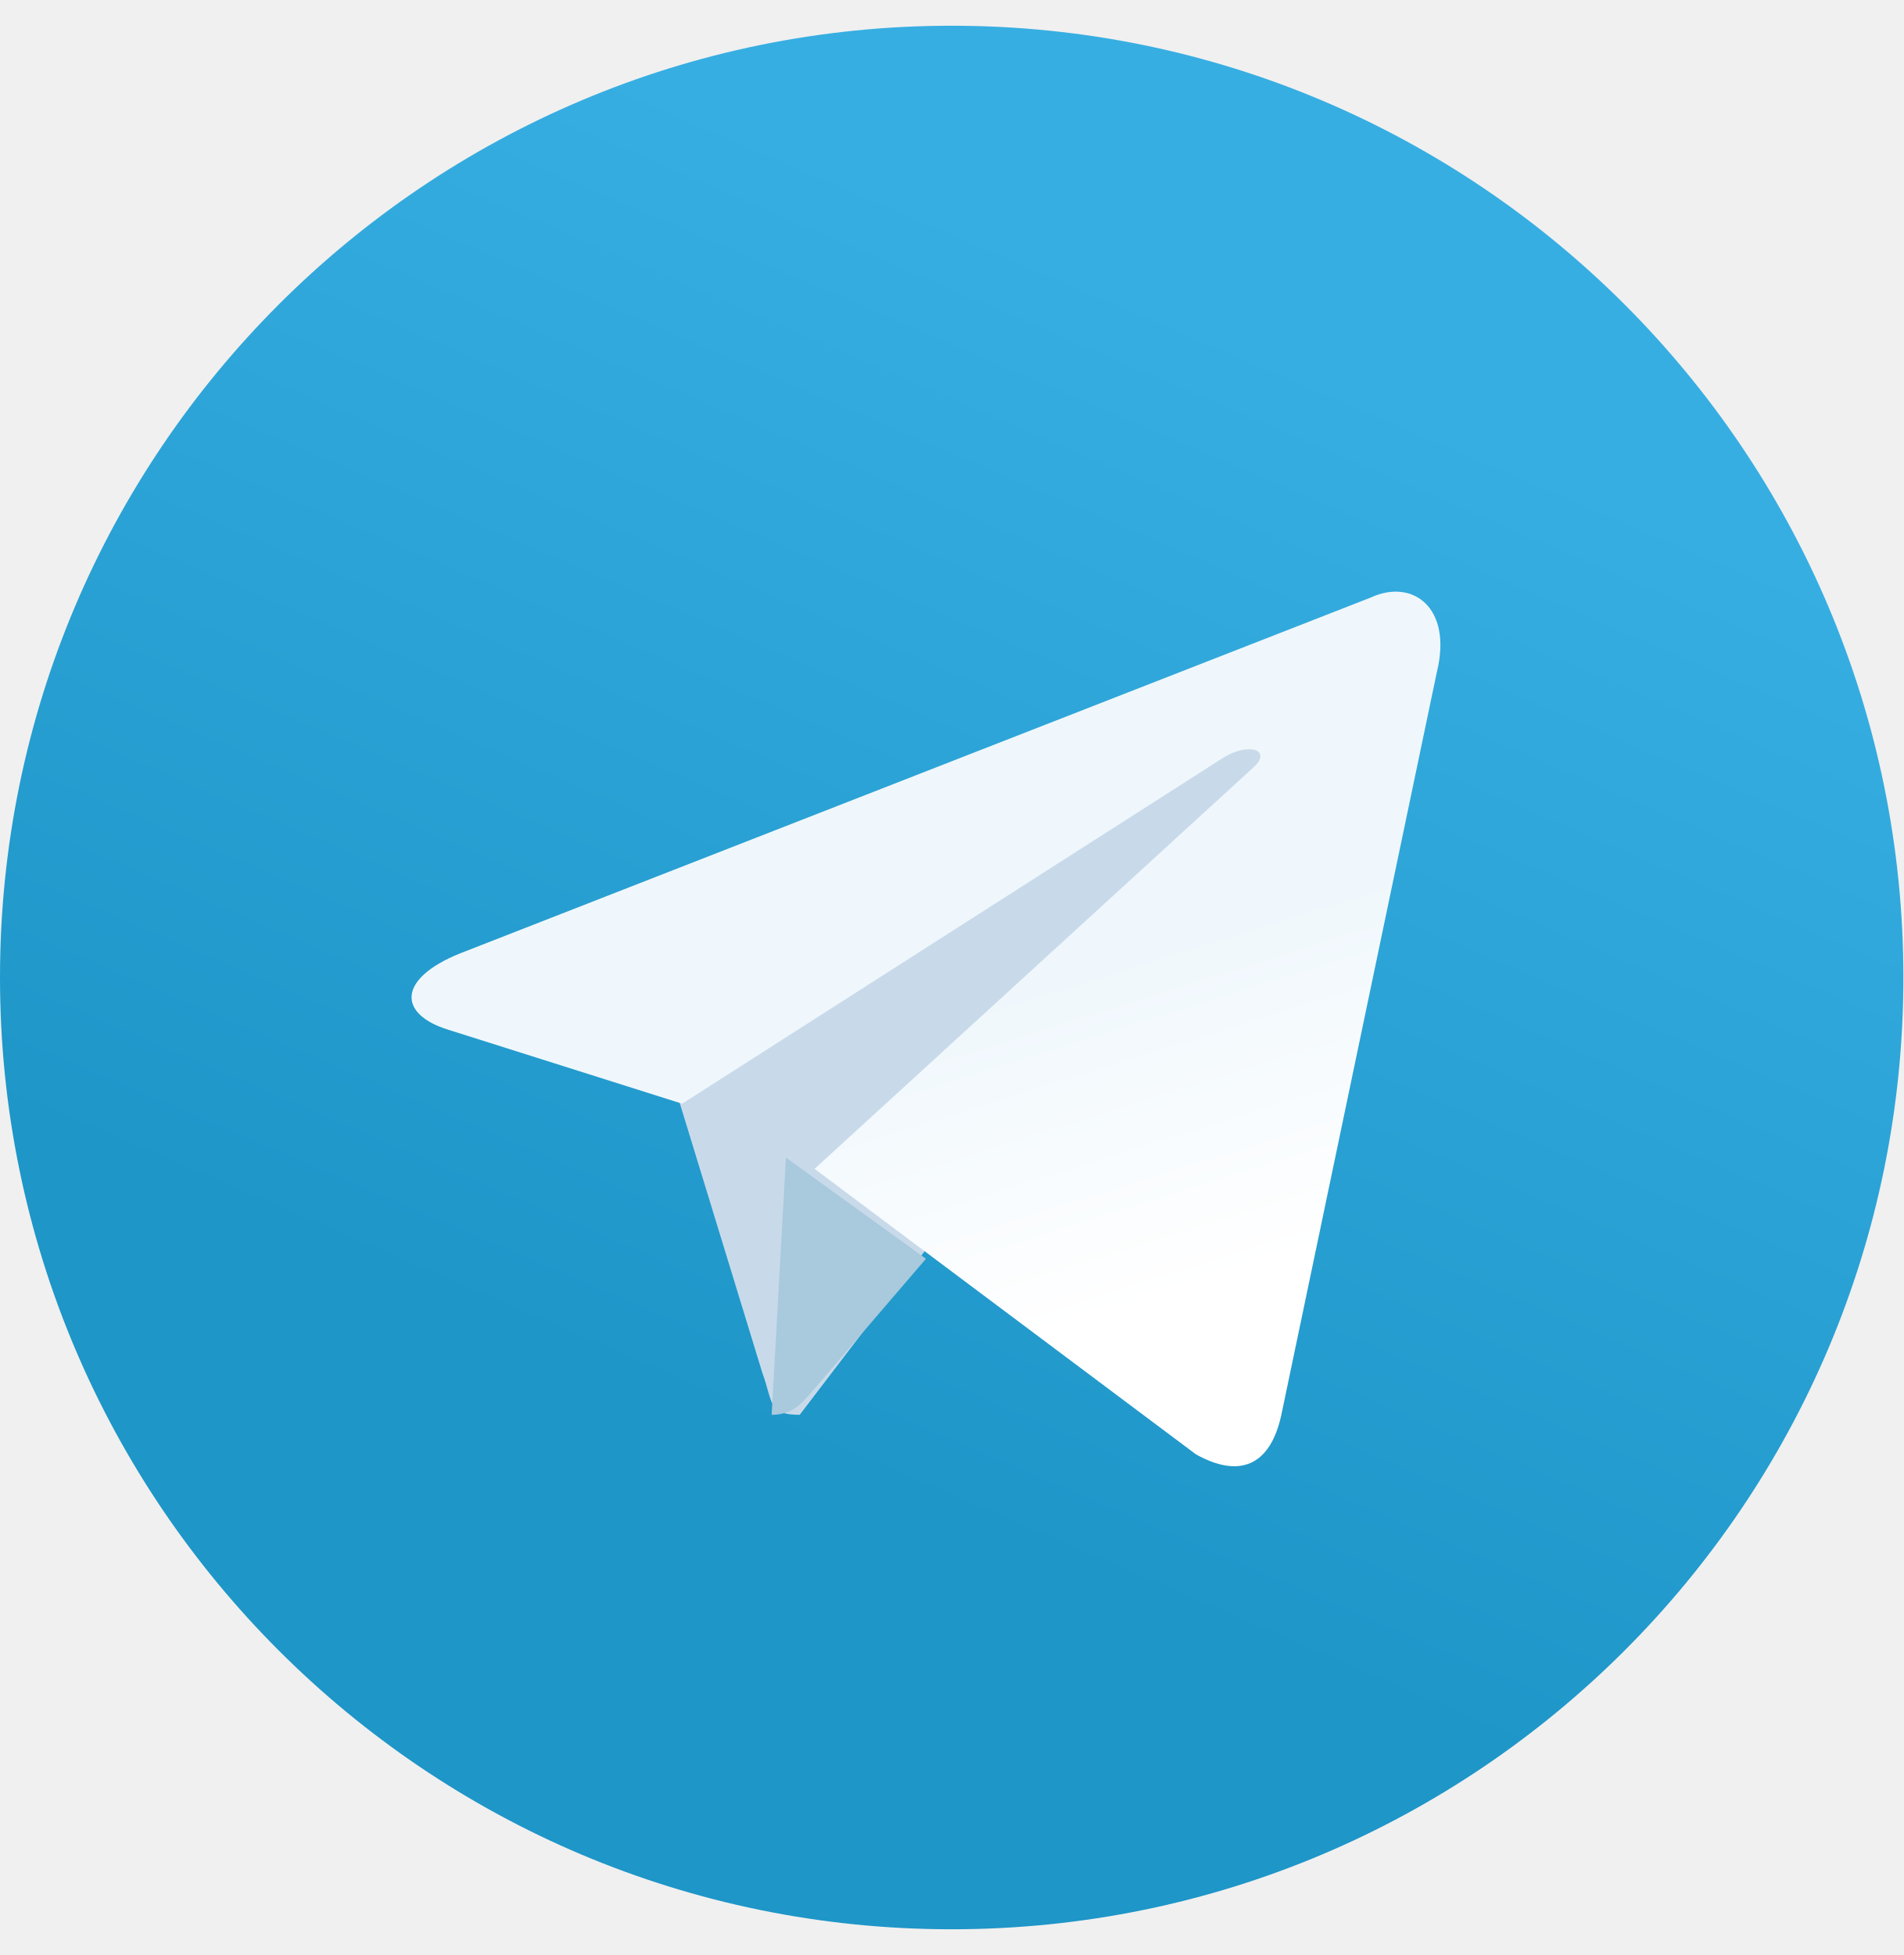
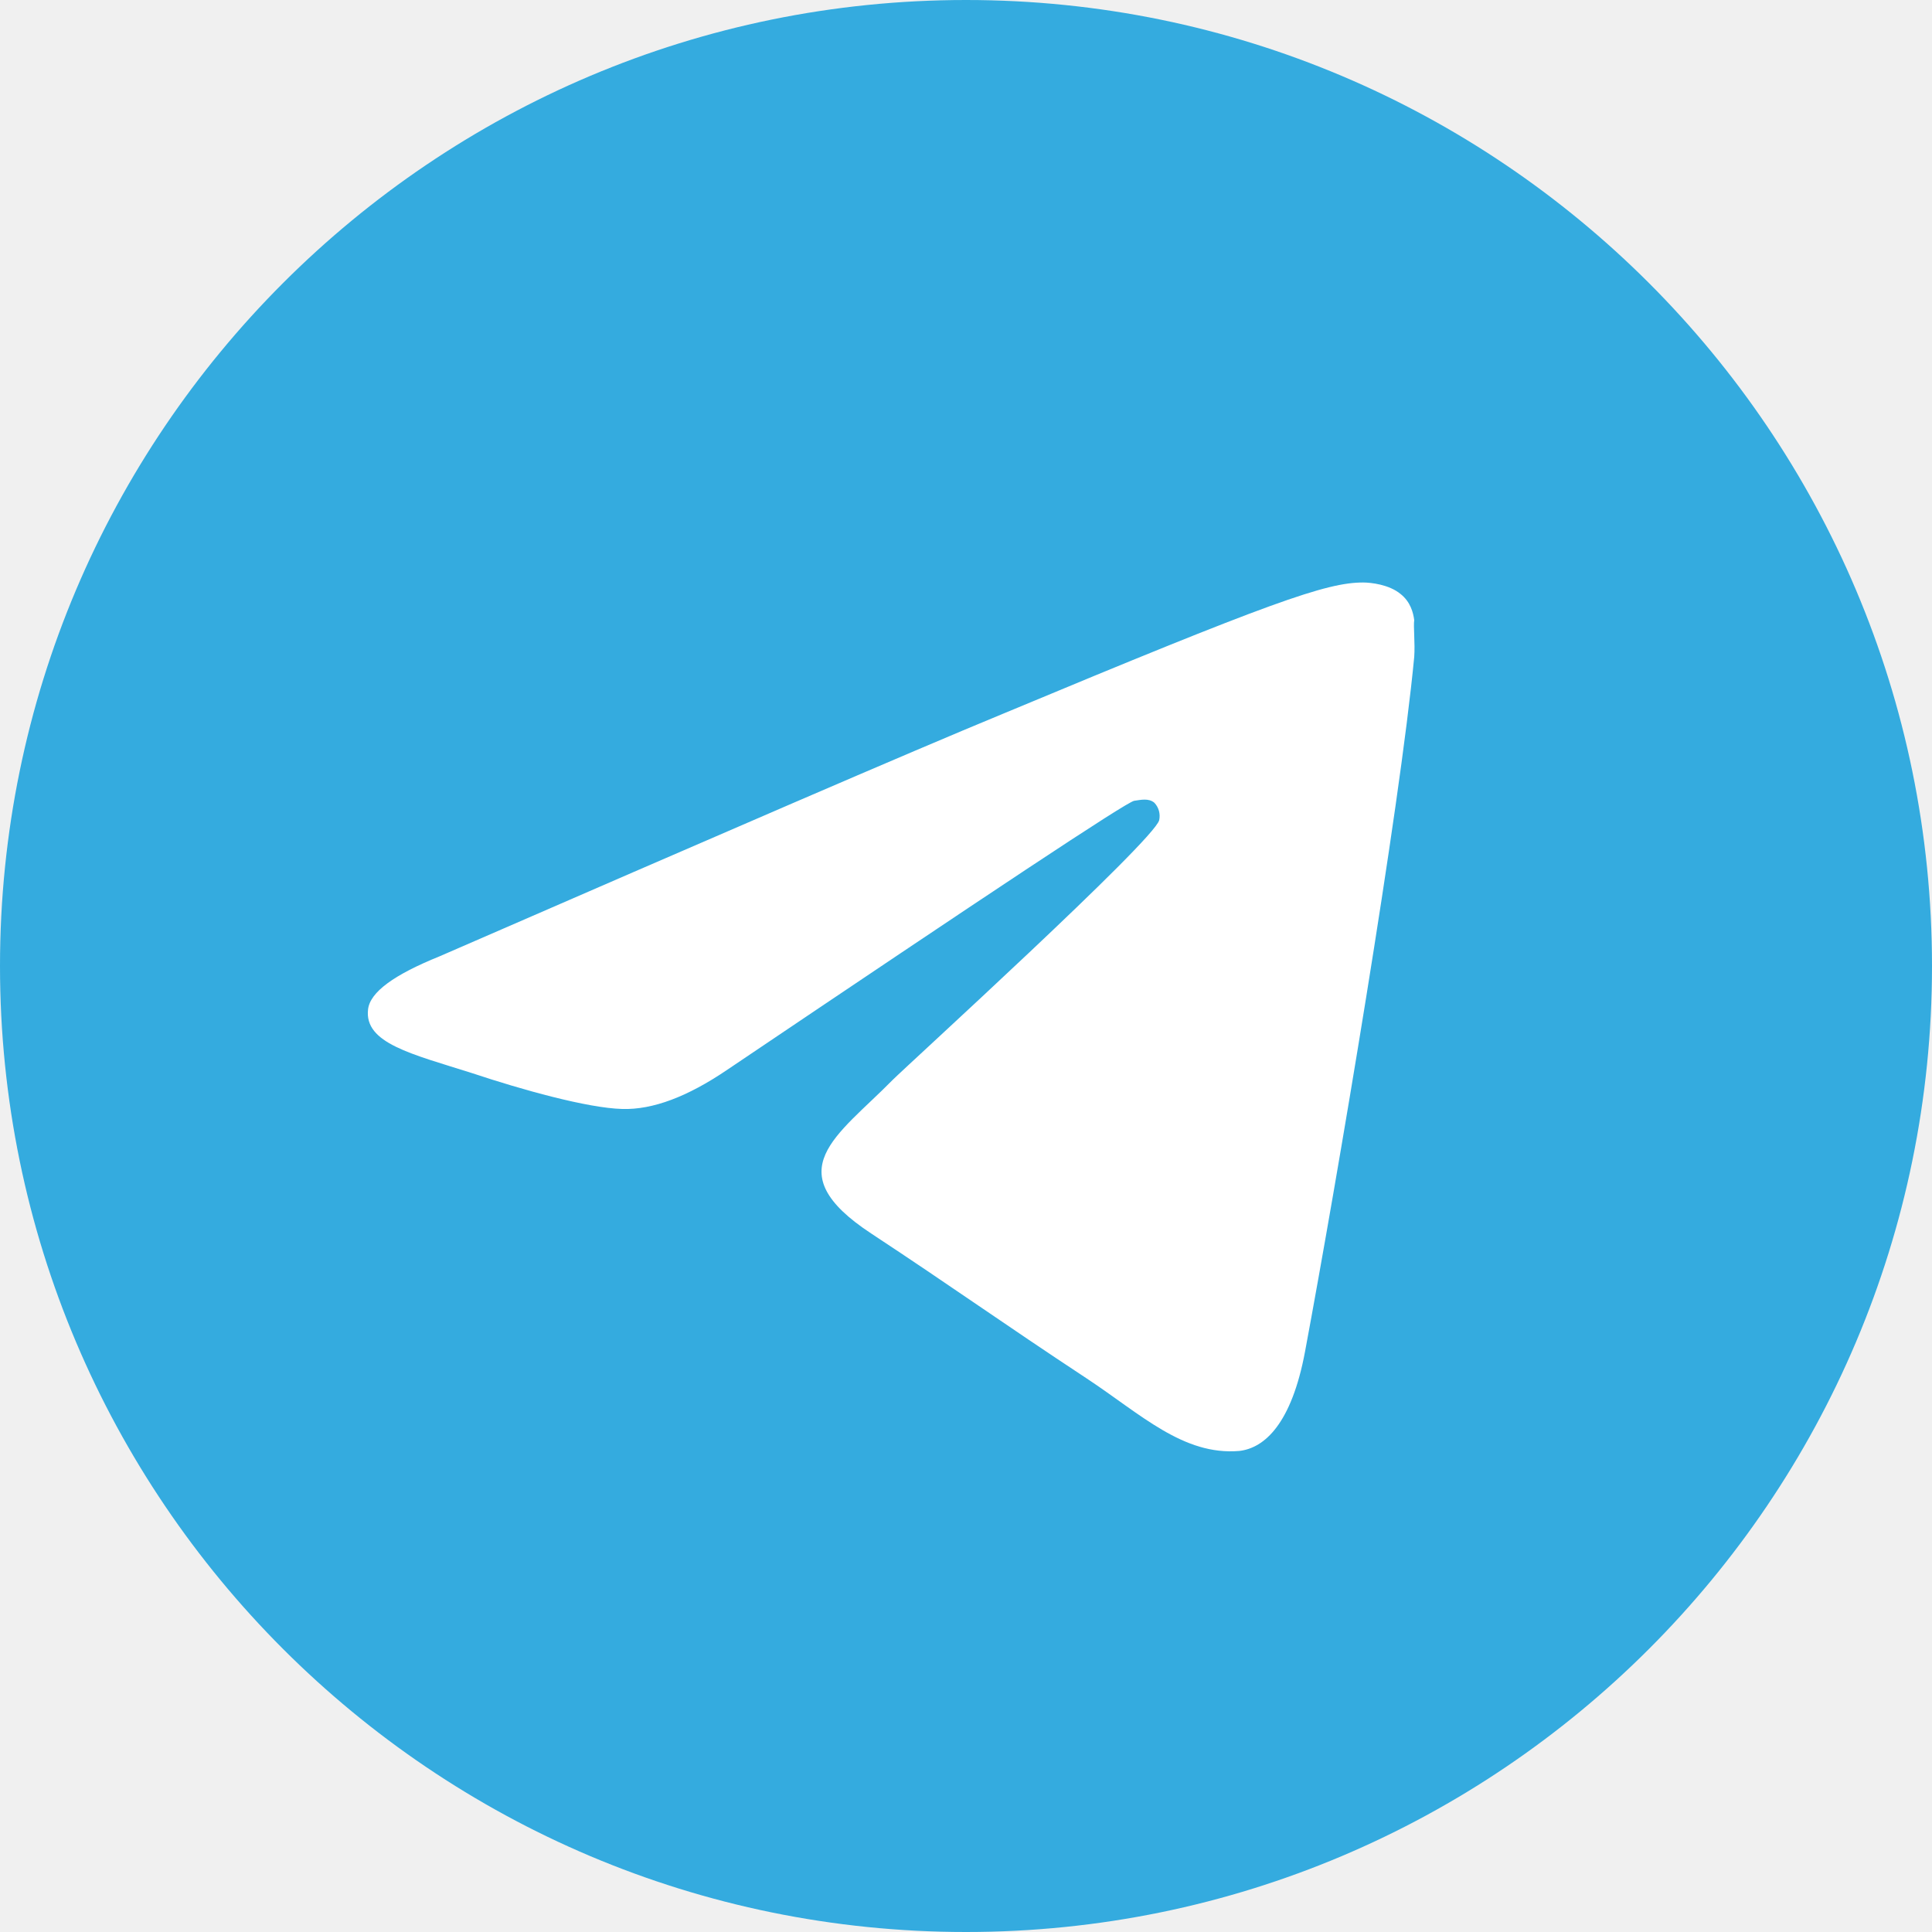
- <svg xmlns="http://www.w3.org/2000/svg" id="tg" viewBox="0 0 37 38" fill="none">
-   <g clip-path="url(#clip0_1_2)">
-     <path fill-rule="evenodd" clip-rule="evenodd" d="M18.5 37.5C28.717 37.5 37 29.217 37 19C37 8.783 28.717 0.5 18.5 0.5C8.283 0.5 0 8.783 0 19C0 29.217 8.283 37.5 18.5 37.5Z" fill="url(#paint0_linear_1_2)" />
-     <path fill-rule="evenodd" clip-rule="evenodd" d="M15.546 27.5C14.927 27.5 15.032 27.268 14.819 26.684L13 20.743L27 12.5" fill="#C8DAEA" />
-     <path fill-rule="evenodd" clip-rule="evenodd" d="M15 27.5C15.409 27.5 15.59 27.276 15.818 27.01L18 24.467L15.278 22.5" fill="#A9C9DD" />
-     <path fill-rule="evenodd" clip-rule="evenodd" d="M15.835 22.719L23.247 28.268C24.093 28.741 24.703 28.497 24.914 27.473L27.931 13.064C28.24 11.809 27.459 11.24 26.65 11.613L8.934 18.535C7.725 19.027 7.732 19.711 8.713 20.015L13.26 21.453L23.785 14.724C24.282 14.419 24.738 14.583 24.363 14.919" fill="url(#paint1_linear_1_2)" />
+ <svg xmlns="http://www.w3.org/2000/svg" id="tg" viewBox="0 0 30 30" fill="none">
+   <g clip-path="url(#clip0_7_14)">
+     <rect x="1.071" y="1.071" width="27.857" height="27.857" rx="13.929" fill="white" />
+     <path d="M15 0C6.72 0 0 6.72 0 15C0 23.28 6.72 30 15 30C23.28 30 30 23.28 30 15C30 6.72 23.28 0 15 0ZM21.96 10.2C21.735 12.57 20.76 18.33 20.265 20.985C20.055 22.11 19.635 22.485 19.245 22.53C18.375 22.605 17.715 21.96 16.875 21.405C15.555 20.535 14.805 19.995 13.53 19.155C12.045 18.18 13.005 17.64 13.86 16.77C14.085 16.545 17.925 13.05 18 12.735C18.01 12.687 18.009 12.638 17.996 12.591C17.983 12.544 17.959 12.501 17.925 12.465C17.835 12.39 17.715 12.42 17.61 12.435C17.475 12.465 15.375 13.86 11.28 16.62C10.68 17.025 10.14 17.235 9.66 17.22C9.12 17.205 8.1 16.92 7.335 16.665C6.39 16.365 5.655 16.2 5.715 15.675C5.745 15.405 6.12 15.135 6.825 14.85C11.205 12.945 14.115 11.685 15.57 11.085C19.74 9.345 20.595 9.045 21.165 9.045C21.285 9.045 21.57 9.075 21.75 9.225C21.9 9.345 21.945 9.51 21.96 9.63C21.945 9.72 21.975 9.99 21.96 10.2Z" fill="#34ABDF" />
  </g>
  <defs>
-     <linearGradient id="paint0_linear_1_2" x1="13.877" y1="2.043" x2="4.627" y2="23.625" gradientUnits="userSpaceOnUse">
-       <stop stop-color="#37AEE2" />
-       <stop offset="1" stop-color="#1E96C8" />
-     </linearGradient>
-     <linearGradient id="paint1_linear_1_2" x1="16.592" y1="20.072" x2="18.605" y2="26.499" gradientUnits="userSpaceOnUse">
-       <stop stop-color="#EFF7FC" />
-       <stop offset="1" stop-color="white" />
-     </linearGradient>
-     <clipPath id="clip0_1_2">
-       <rect width="37" height="37" fill="white" transform="translate(0 0.5)" />
+     <clipPath id="clip0_7_14">
+       <rect width="30" height="30" rx="15" fill="white" />
    </clipPath>
  </defs>
</svg>
